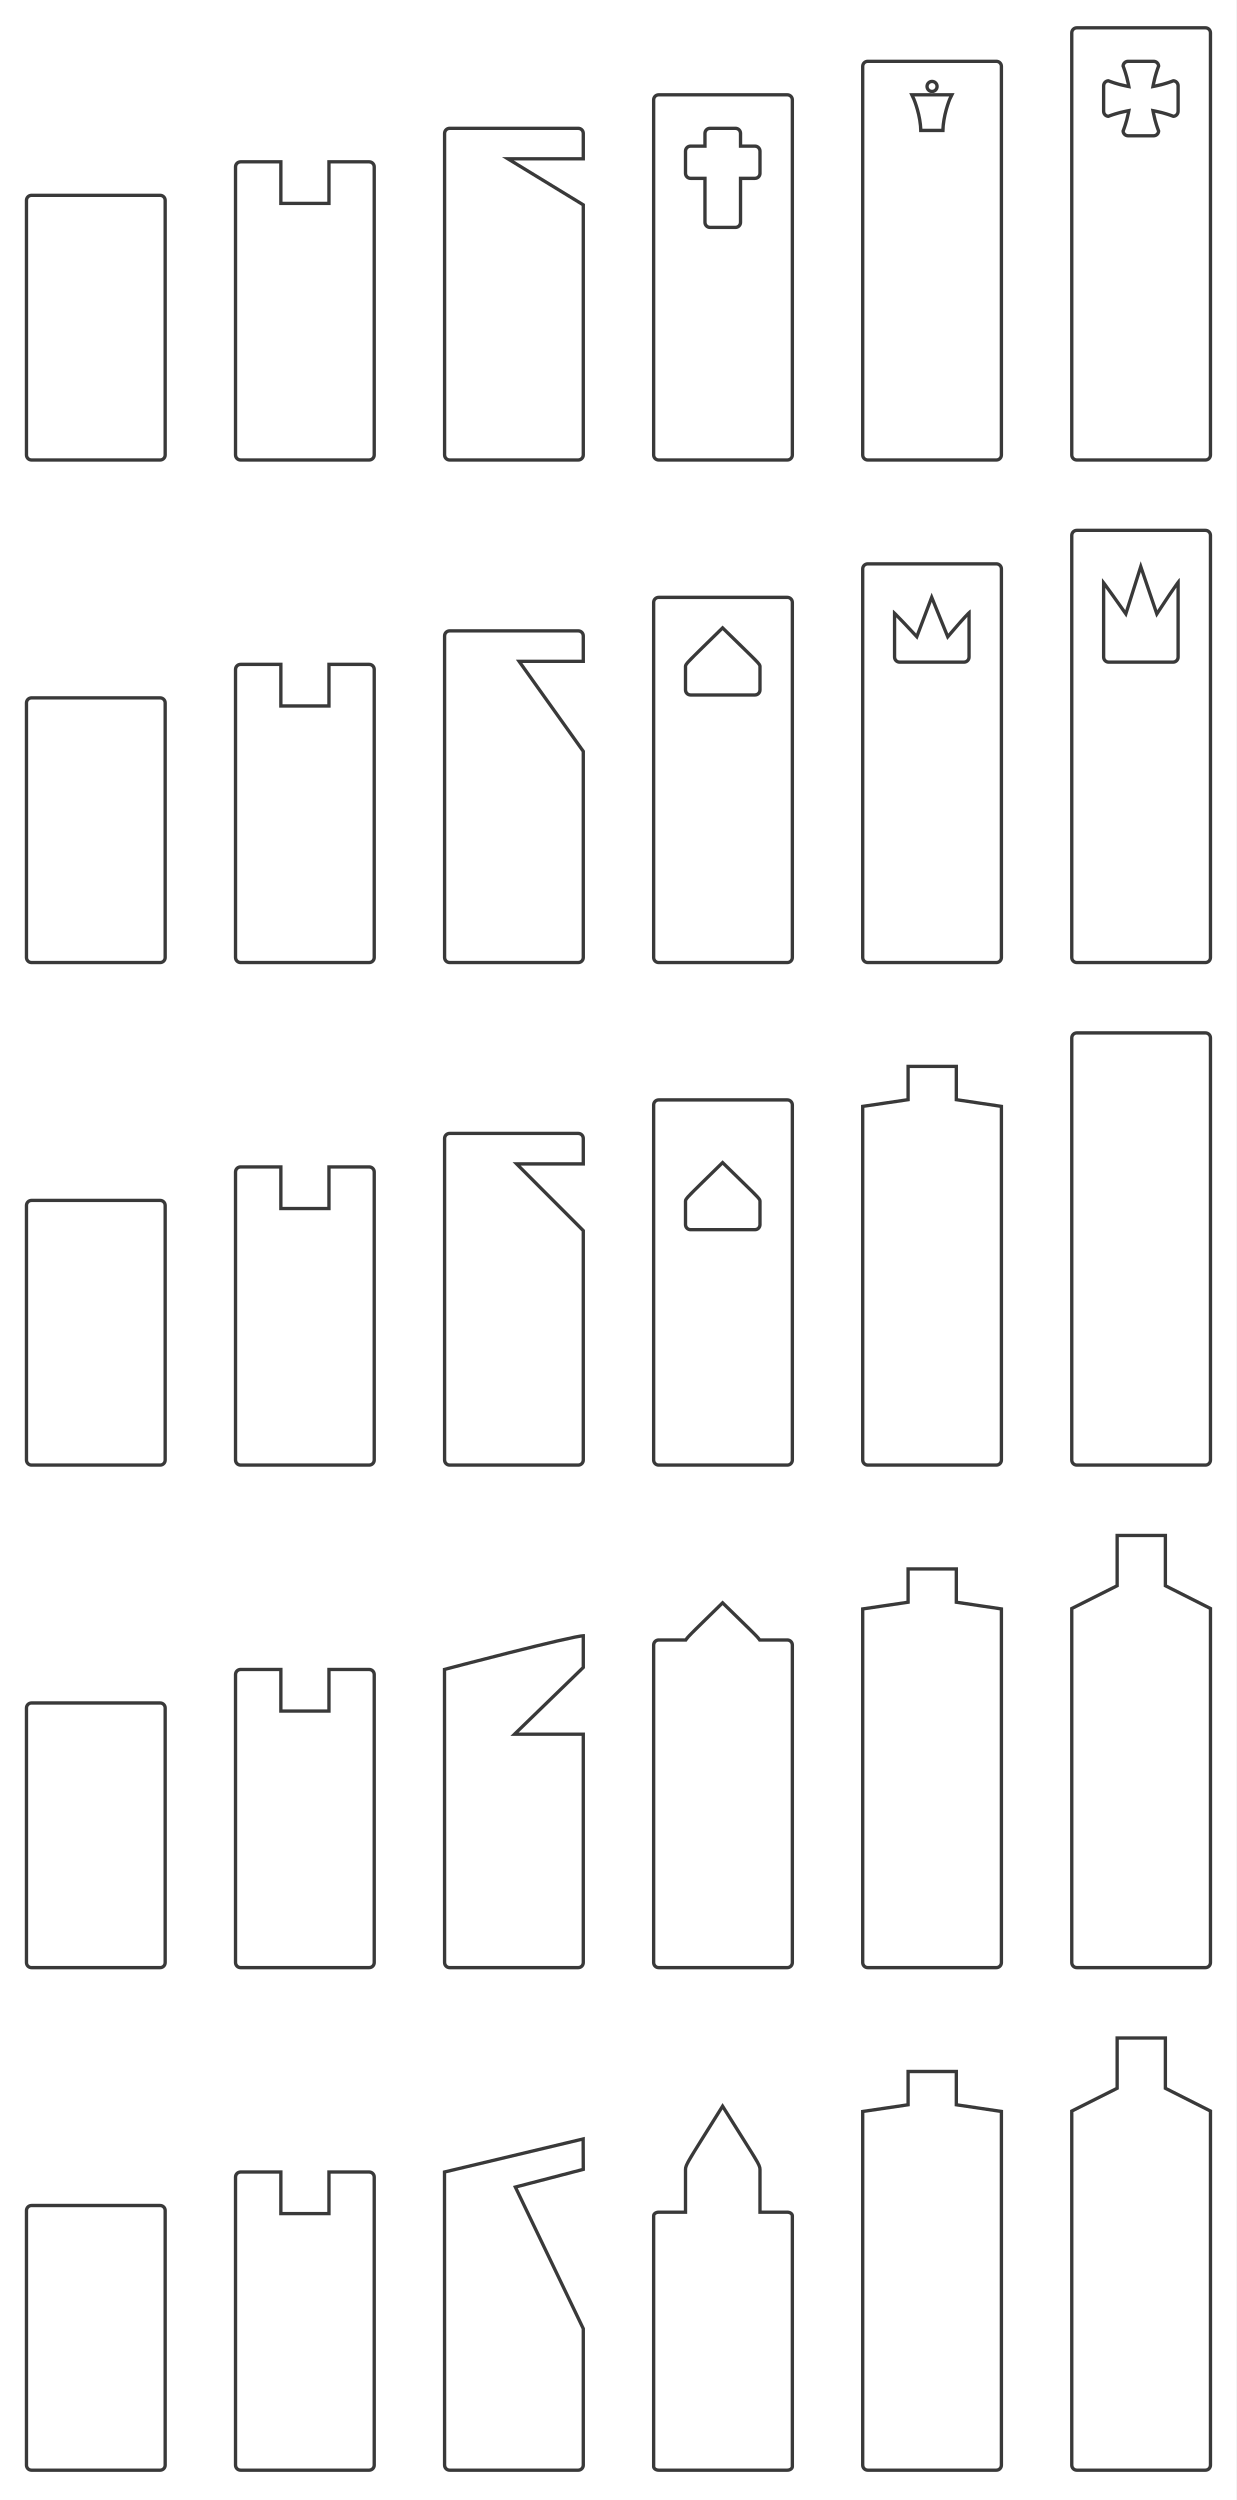
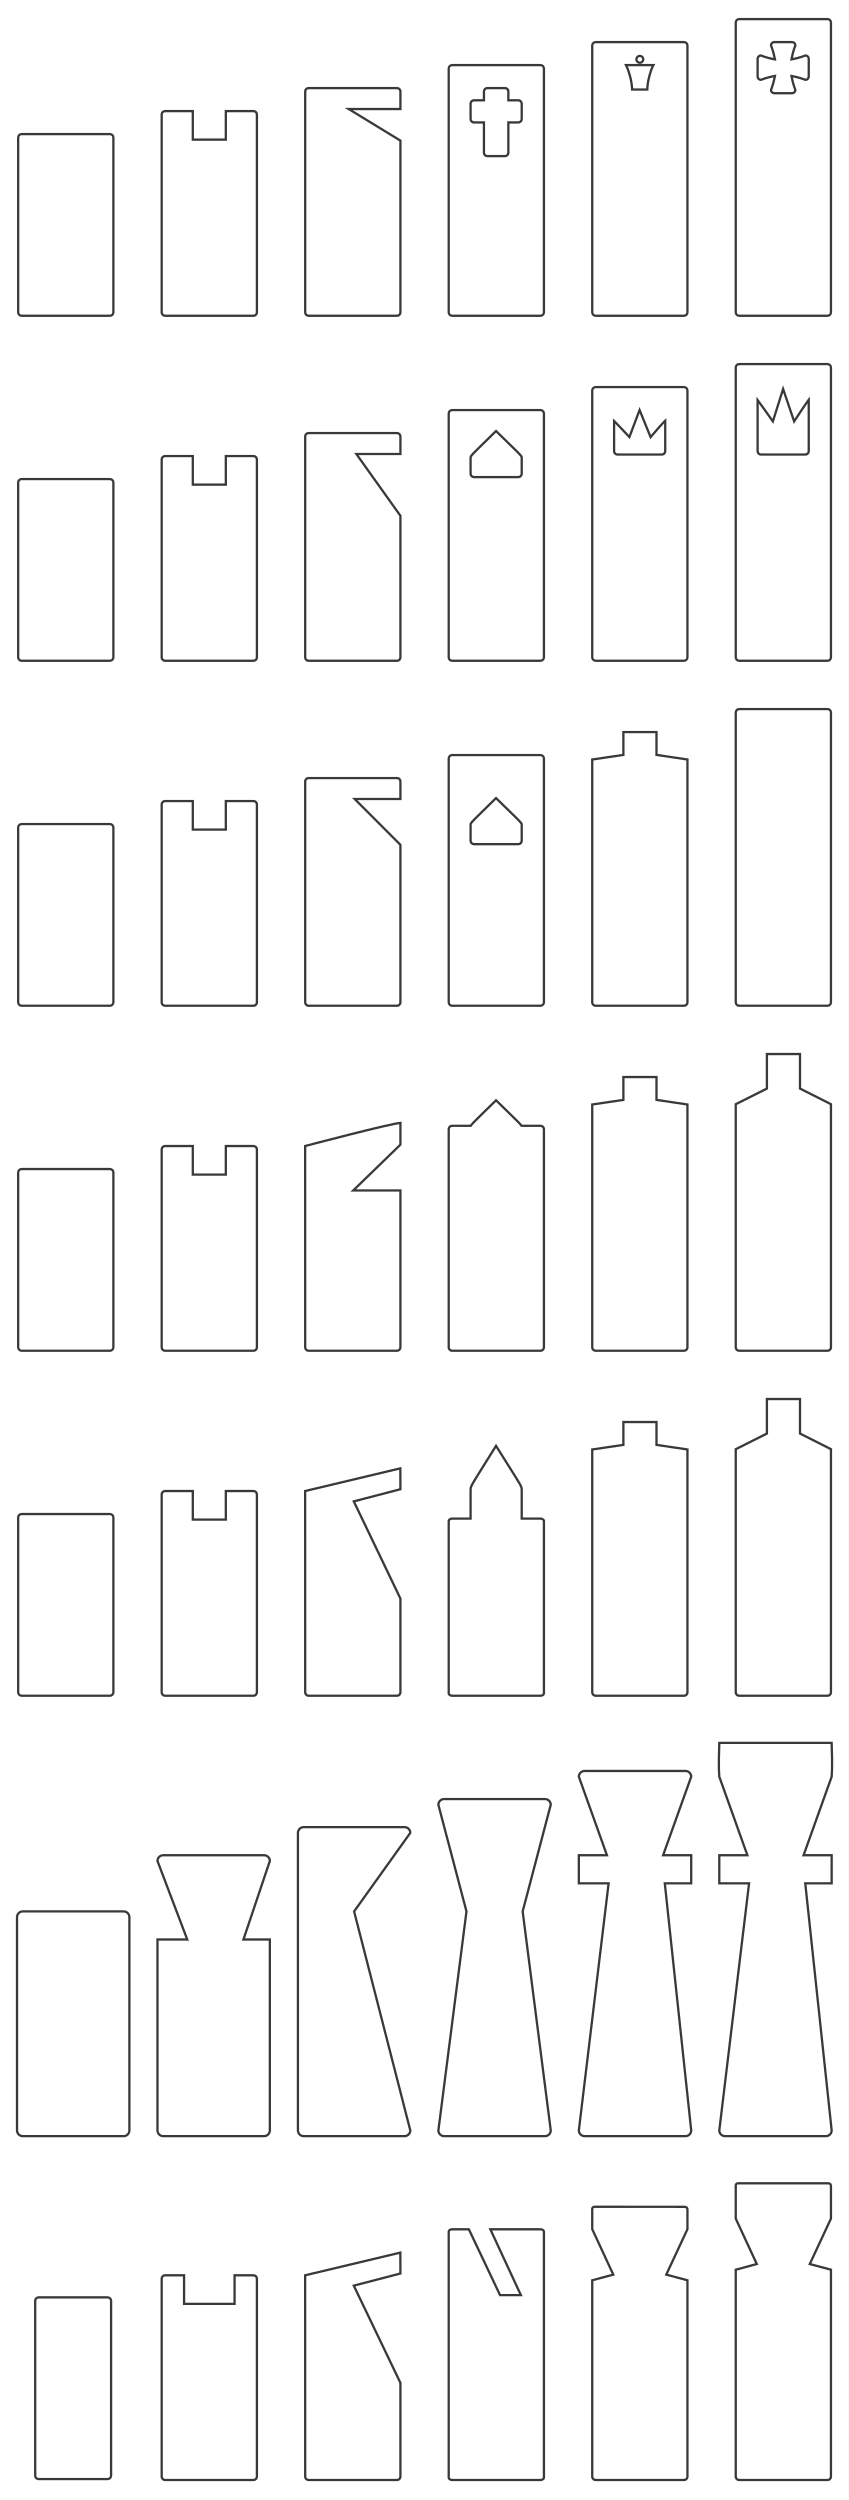
- <svg xmlns="http://www.w3.org/2000/svg" viewBox="0 0 1845 3731">
+ <svg xmlns="http://www.w3.org/2000/svg" viewBox="0 0 1845 5435">
  <defs>
    <style>
      .cls-1 {
        clip-path: url(#clip-Version1);
      }

      .cls-2, .cls-3, .cls-7 {
        fill: none;
      }

      .cls-2, .cls-4 {
        stroke: #393939;
        stroke-width: 5px;
      }

      .cls-4, .cls-5, .cls-9 {
        fill: #fff;
      }

      .cls-6, .cls-8 {
        stroke: none;
      }

      .cls-8 {
        fill: #393939;
      }
    </style>
    <clipPath id="clip-Version1">
-       <rect width="1845" height="3731" />
+       <rect width="1845" height="5435" />
    </clipPath>
  </defs>
  <g id="Version1" class="cls-1">
-     <rect class="cls-9" width="1845" height="3731" />
+     <rect class="cls-9" width="1845" height="5435" />
    <g id="Variante1" transform="translate(0 -289)">
      <g id="king">
        <g id="king-2" data-name="king" class="cls-2" transform="translate(1597 328)">
          <rect class="cls-6" width="212" height="650" rx="10" />
          <rect class="cls-7" x="2.5" y="2.5" width="207" height="645" rx="7.5" />
        </g>
        <g id="crone" class="cls-3" transform="translate(1645.547 93)">
          <path class="cls-6" d="M38.039,401.155a10,10,0,0,1-10-10,151.2,151.2,0,0,0,7.934-26.881A152.783,152.783,0,0,0,9,372.117a10,10,0,0,1-10-10V324.039a10,10,0,0,1,10-10,151.217,151.217,0,0,0,26.972,7.951A153.022,153.022,0,0,0,28.039,295a10,10,0,0,1,10-10H76.117a10,10,0,0,1,10,10A154.568,154.568,0,0,0,78.3,321.944a153,153,0,0,0,26.853-7.906,10,10,0,0,1,10,10v38.078a10,10,0,0,1-10,10,154.584,154.584,0,0,0-26.854-7.8,152.73,152.73,0,0,0,7.816,26.836,10,10,0,0,1-10,10Z" />
          <path class="cls-8" d="M 76.117 396.155 C 78.6 396.155 80.666 394.336 81.052 391.96 C 79.741 388.616 75.91 378.244 73.393 365.272 L 71.981 357.998 L 79.255 359.411 C 92.226 361.931 102.614 365.75 105.955 367.053 C 108.333 366.668 110.155 364.601 110.155 362.117 L 110.155 324.039 C 110.155 321.558 108.339 319.493 105.966 319.104 C 102.611 320.43 92.23 324.297 79.268 326.85 L 71.981 328.286 L 73.393 320.994 C 75.913 307.978 79.747 297.549 81.052 294.2 C 80.668 291.822 78.601 290 76.117 290 L 38.038 290 C 35.557 290 33.493 291.817 33.104 294.19 C 34.435 297.556 38.325 308.001 40.878 321.028 L 42.308 328.325 L 35.011 326.897 C 21.985 324.347 11.556 320.444 8.185 319.105 C 5.814 319.495 4 321.559 4 324.039 L 4 362.117 C 4 364.6 5.82 366.666 8.195 367.052 C 11.552 365.737 21.987 361.883 35.025 359.365 L 42.309 357.959 L 40.879 365.239 C 38.328 378.22 34.441 388.607 33.105 391.97 C 33.495 394.341 35.559 396.155 38.038 396.155 L 76.117 396.155 M 76.117 401.155 L 38.038 401.155 C 32.516 401.155 28.039 396.678 28.039 391.155 C 28.039 391.155 32.983 379.49 35.972 364.275 C 20.712 367.221 9 372.117 9 372.117 C 3.477 372.117 -1 367.639 -1 362.117 L -1 324.039 C -1 318.516 3.477 314.039 9 314.039 C 9 314.039 20.711 319.002 35.972 321.99 C 32.982 306.733 28.039 295 28.039 295 C 28.039 289.477 32.516 285 38.038 285 L 76.117 285 C 81.639 285 86.116 289.477 86.116 295 C 86.116 295 81.251 306.71 78.302 321.944 C 93.492 318.952 105.155 314.039 105.155 314.039 C 110.678 314.039 115.155 318.516 115.155 324.039 L 115.155 362.117 C 115.155 367.639 110.678 372.117 105.155 372.117 C 105.155 372.117 93.491 367.271 78.301 364.32 C 81.25 379.514 86.116 391.155 86.116 391.155 C 86.116 396.678 81.639 401.155 76.117 401.155 Z" />
        </g>
      </g>
      <g id="queen">
        <g id="queen-2" data-name="queen" class="cls-2" transform="translate(1285 378)">
          <rect class="cls-6" width="212" height="600" rx="10" />
          <rect class="cls-7" x="2.5" y="2.5" width="207" height="595" rx="7.5" />
        </g>
        <g id="s" class="cls-3" transform="translate(1361.586 428)">
          <path class="cls-6" d="M10,0H63.011L58.078,10S48.06,34.112,48.06,58.15h-37.9C10.158,34.112,0,10,0,10L-4.689,0Z" />
          <path class="cls-8" d="M 43.189 53.15 C 43.651 44.067 45.348 34.194 48.25 23.725 C 50.808 14.501 53.353 8.339 53.46 8.082 L 53.522 7.933 L 53.594 7.788 L 54.969 5 L 48.078 5 L 10 5 L 3.178 5 L 4.527 7.877 L 4.569 7.967 L 4.608 8.059 C 4.716 8.317 7.298 14.48 9.892 23.707 C 12.837 34.183 14.559 44.061 15.027 53.15 L 43.189 53.15 M 48.06 58.15 L 10.158 58.15 C 10.158 34.112 5.110677193442825e-06 10 5.110677193442825e-06 10 L -4.689 -4.687500222644303e-06 C -4.689 -4.687500222644303e-06 7.432 -4.687500222644303e-06 10 -4.687500222644303e-06 L 48.078 -4.687500222644303e-06 C 50.557 -4.687500222644303e-06 63.011 -4.687500222644303e-06 63.011 -4.687500222644303e-06 L 58.078 10 C 58.078 10 48.06 34.112 48.06 58.15 Z" />
        </g>
        <g id="Ellipse_1" data-name="Ellipse 1" class="cls-4" transform="translate(1381 408)">
          <circle class="cls-6" cx="10" cy="10" r="10" />
          <circle class="cls-7" cx="10" cy="10" r="7.5" />
        </g>
      </g>
      <g id="bishop">
        <g id="bishop-2" data-name="bishop" class="cls-2" transform="translate(973 428)">
          <rect class="cls-6" width="212" height="550" rx="10" />
          <rect class="cls-7" x="2.5" y="2.5" width="207" height="545" rx="7.5" />
        </g>
        <g id="cross" class="cls-3" transform="translate(1021.547 193)">
          <path class="cls-6" d="M38.039,437.893a10,10,0,0,1-10-10v-63.21H9a10,10,0,0,1-10-10V321.561a10,10,0,0,1,10-10H28.039V295a10,10,0,0,1,10-10H76.117a10,10,0,0,1,10,10v16.561h19.039a10,10,0,0,1,10,10v33.123a10,10,0,0,1-10,10H86.117v63.21a10,10,0,0,1-10,10Z" />
          <path class="cls-8" d="M 76.117 432.893 C 78.874 432.893 81.117 430.65 81.117 427.893 L 81.117 364.684 L 81.117 359.684 L 86.117 359.684 L 105.155 359.684 C 107.912 359.684 110.155 357.441 110.155 354.684 L 110.155 321.561 C 110.155 318.804 107.912 316.561 105.155 316.561 L 86.117 316.561 L 81.117 316.561 L 81.117 311.561 L 81.117 295 C 81.117 292.243 78.874 290 76.117 290 L 38.039 290 C 35.282 290 33.039 292.243 33.039 295 L 33.039 311.561 L 33.039 316.561 L 28.039 316.561 L 9 316.561 C 6.243 316.561 4 318.804 4 321.561 L 4 354.684 C 4 357.441 6.243 359.684 9 359.684 L 28.039 359.684 L 33.039 359.684 L 33.039 364.684 L 33.039 427.893 C 33.039 430.65 35.282 432.893 38.039 432.893 L 76.117 432.893 M 76.117 437.893 L 38.039 437.893 C 32.516 437.893 28.039 433.416 28.039 427.893 L 28.039 364.684 L 9 364.684 C 3.477 364.684 -1 360.206 -1 354.684 L -1 321.561 C -1 316.039 3.477 311.561 9 311.561 L 28.039 311.561 L 28.039 295 C 28.039 289.477 32.516 285 38.039 285 L 76.117 285 C 81.639 285 86.117 289.477 86.117 295 L 86.117 311.561 L 105.155 311.561 C 110.678 311.561 115.155 316.039 115.155 321.561 L 115.155 354.684 C 115.155 360.206 110.678 364.684 105.155 364.684 L 86.117 364.684 L 86.117 427.893 C 86.117 433.416 81.639 437.893 76.117 437.893 Z" />
        </g>
      </g>
      <g id="knight">
        <g id="knight-2" data-name="knight" class="cls-3" transform="translate(661 478)">
          <path class="cls-6" d="M10,0H202a10,10,0,0,1,10,10V50.508H105.865L212,115.358V490a10,10,0,0,1-10,10H10A10,10,0,0,1,0,490V10A10,10,0,0,1,10,0Z" />
          <path class="cls-8" d="M 202 495 C 204.757 495 207 492.757 207 490 L 207 118.163 L 103.258 54.775 L 88.092 45.508 L 105.865 45.508 L 207 45.508 L 207 10 C 207 7.243 204.757 5 202 5 L 10 5 C 7.243 5 5 7.243 5 10 L 5 490 C 5 492.757 7.243 495 10 495 L 202 495 M 202 500 L 10 500 C 4.477 500 0 495.523 0 490 L 0 10 C 0 4.477 4.477 0 10 0 L 202 0 C 207.523 0 212 4.477 212 10 L 212 50.508 L 105.865 50.508 L 212 115.358 L 212 490 C 212 495.523 207.523 500 202 500 Z" />
        </g>
      </g>
      <g id="rook">
        <g id="rook-2" data-name="rook" class="cls-3" transform="translate(349 528)">
          <path class="cls-6" d="M10,0H72.647V62.081h66.788V0H202a10,10,0,0,1,10,10V440a10,10,0,0,1-10,10H10A10,10,0,0,1,0,440V10A10,10,0,0,1,10,0Z" />
          <path class="cls-8" d="M 202 445 C 204.757 445 207 442.757 207 440 L 207 10 C 207 7.243 204.757 5 202 5 L 144.435 5 L 144.435 62.081 L 144.435 67.081 L 139.435 67.081 L 72.647 67.081 L 67.647 67.081 L 67.647 62.081 L 67.647 5 L 10 5 C 7.243 5 5 7.243 5 10 L 5 440 C 5 442.757 7.243 445 10 445 L 202 445 M 202 450 L 10 450 C 4.477 450 0 445.523 0 440 L 0 10 C 0 4.477 4.477 0 10 0 L 72.647 0 L 72.647 62.081 L 139.435 62.081 L 139.435 0 L 202 0 C 207.523 0 212 4.477 212 10 L 212 440 C 212 445.523 207.523 450 202 450 Z" />
        </g>
      </g>
      <g id="pawn">
        <g id="pawn-2" data-name="pawn" class="cls-2" transform="translate(37 578)">
          <rect class="cls-6" width="212" height="400" rx="10" />
          <rect class="cls-7" x="2.5" y="2.5" width="207" height="395" rx="7.5" />
        </g>
      </g>
    </g>
    <g id="Variante2" transform="translate(0 461)">
      <g id="king-3" data-name="king">
        <g id="king-4" data-name="king" class="cls-2" transform="translate(1597 328)">
          <rect class="cls-6" width="212" height="650" rx="10" />
          <rect class="cls-7" x="2.5" y="2.5" width="207" height="645" rx="7.5" />
        </g>
        <g id="w" class="cls-3" transform="translate(1760.703 474.561) rotate(90)">
          <path class="cls-6" d="M-72.574,0h117.7a10,10,0,0,1,10,10v96.155a10,10,0,0,1-10,10h-117.7C-74.626,116.155-25,81.367-25,81.367L-98,58.32l73-24.788S-76.9,0-72.574,0Z" />
          <path class="cls-8" d="M 45.122 111.155 C 47.879 111.155 50.122 108.912 50.122 106.155 L 50.122 10 C 50.122 7.243 47.879 5 45.122 5 L -58.724 5 C -54.862 7.713 -50.012 11.023 -44.278 14.862 C -33.136 22.32 -22.394 29.262 -22.287 29.331 L -13.603 34.942 L -23.392 38.266 L -81.94 58.147 L -23.495 76.599 L -13.837 79.648 L -22.13 85.461 C -22.238 85.537 -33.105 93.157 -44.307 101.155 C -50.25 105.398 -54.757 108.655 -58.176 111.155 L 45.122 111.155 M 45.122 116.155 L -72.574 116.155 C -74.626 116.155 -25 81.367 -25 81.367 L -98 58.32 L -25 33.531 C -25 33.531 -76.904 -6.138393018773058e-06 -72.574 -6.138393018773058e-06 L 45.122 -6.138393018773058e-06 C 50.645 -6.138393018773058e-06 55.122 4.477 55.122 10 L 55.122 106.155 C 55.122 111.678 50.645 116.155 45.122 116.155 Z" />
        </g>
      </g>
      <g id="queen-3" data-name="queen">
        <g id="queen-4" data-name="queen" class="cls-2" transform="translate(1285 378)">
          <rect class="cls-6" width="212" height="600" rx="10" />
          <rect class="cls-7" x="2.5" y="2.5" width="207" height="595" rx="7.5" />
        </g>
        <g id="w-2" data-name="w" class="cls-3" transform="translate(1448.703 474.561) rotate(90)">
          <path class="cls-6" d="M-25.574,0h70.7a10,10,0,0,1,10,10v96.155a10,10,0,0,1-10,10h-70.7C-27.626,116.155,10,81.367,10,81.367L-51,58.32,10,33.531S-29.9,0-25.574,0Z" />
          <path class="cls-8" d="M 45.122 111.155 C 47.879 111.155 50.122 108.912 50.122 106.155 L 50.122 10 C 50.122 7.243 47.879 5 45.122 5 L -14.904 5 C -11.883 7.85 -7.948 11.407 -3.205 15.577 C 5.122 22.897 13.137 29.636 13.217 29.703 L 19.568 35.04 L 11.882 38.163 L -37.302 58.15 L 11.767 76.69 L 19.332 79.548 L 13.394 85.038 C 13.314 85.113 5.26 92.561 -3.077 100.455 C -7.543 104.683 -11.286 108.277 -14.221 111.155 L 45.122 111.155 M 45.122 116.155 L -25.574 116.155 C -27.626 116.155 10 81.367 10 81.367 L -51 58.32 L 10 33.531 C 10 33.531 -29.904 -3.281249973952072e-06 -25.574 -3.281249973952072e-06 L 45.122 -3.281249973952072e-06 C 50.645 -3.281249973952072e-06 55.122 4.477 55.122 10 L 55.122 106.155 C 55.122 111.678 50.645 116.155 45.122 116.155 Z" />
        </g>
      </g>
      <g id="bishop-3" data-name="bishop">
        <g id="bishop-4" data-name="bishop" class="cls-2" transform="translate(973 428)">
          <rect class="cls-6" width="212" height="550" rx="10" />
          <rect class="cls-7" x="2.5" y="2.5" width="207" height="545" rx="7.5" />
        </g>
        <g id="w-3" data-name="w" class="cls-3" transform="translate(1136.703 523.561) rotate(90)">
          <path class="cls-6" d="M10,0H45.122a10,10,0,0,1,10,10v96.155a10,10,0,0,1-10,10H10c-5.523,0-8.269-4.276-61-57.836C1.731,4.679,4.477,0,10,0Z" />
          <path class="cls-8" d="M 45.122 111.155 C 47.879 111.155 50.122 108.912 50.122 106.155 L 50.122 10 C 50.122 7.243 47.879 5 45.122 5 L 10 5 C 9.702 5 9.567 5 9.145 5.221 C 8.339 5.645 7.096 6.61 5.452 8.087 C 1.457 11.678 -5.026 18.347 -16.794 30.453 C -23.95 37.815 -32.7 46.816 -43.988 58.317 C -34.69 67.772 -27.026 75.612 -20.734 82.049 C -7.183 95.911 0.282 103.547 4.783 107.604 C 6.687 109.322 8.061 110.396 8.982 110.887 C 9.484 111.155 9.646 111.155 10 111.155 L 45.122 111.155 M 45.122 116.155 L 10 116.155 C 4.477 116.155 1.731 111.88 -51 58.32 C 1.731 4.679 4.477 -3.281249973952072e-06 10 -3.281249973952072e-06 L 45.122 -3.281249973952072e-06 C 50.645 -3.281249973952072e-06 55.122 4.477 55.122 10 L 55.122 106.155 C 55.122 111.678 50.645 116.155 45.122 116.155 Z" />
        </g>
      </g>
      <g id="knight-3" data-name="knight">
        <g id="knight-4" data-name="knight" class="cls-3" transform="translate(661 478)">
          <path class="cls-6" d="M10,0H202a10,10,0,0,1,10,10V50.508H118.59L212,181.519V490a10,10,0,0,1-10,10H10A10,10,0,0,1,0,490V10A10,10,0,0,1,10,0Z" />
          <path class="cls-8" d="M 202 495 C 204.757 495 207 492.757 207 490 L 207 183.119 L 114.519 53.411 L 108.884 45.508 L 118.59 45.508 L 207 45.508 L 207 10 C 207 7.243 204.757 5 202 5 L 10 5 C 7.243 5 5 7.243 5 10 L 5 490 C 5 492.757 7.243 495 10 495 L 202 495 M 202 500 L 10 500 C 4.477 500 0 495.523 0 490 L 0 10 C 0 4.477 4.477 0 10 0 L 202 0 C 207.523 0 212 4.477 212 10 L 212 50.508 L 118.59 50.508 L 212 181.519 L 212 490 C 212 495.523 207.523 500 202 500 Z" />
        </g>
      </g>
      <g id="rook-3" data-name="rook">
        <g id="rook-4" data-name="rook" class="cls-3" transform="translate(349 528)">
          <path class="cls-6" d="M10,0H72.647V62.081h66.788V0H202a10,10,0,0,1,10,10V440a10,10,0,0,1-10,10H10A10,10,0,0,1,0,440V10A10,10,0,0,1,10,0Z" />
          <path class="cls-8" d="M 202 445 C 204.757 445 207 442.757 207 440 L 207 10 C 207 7.243 204.757 5 202 5 L 144.435 5 L 144.435 62.081 L 144.435 67.081 L 139.435 67.081 L 72.647 67.081 L 67.647 67.081 L 67.647 62.081 L 67.647 5 L 10 5 C 7.243 5 5 7.243 5 10 L 5 440 C 5 442.757 7.243 445 10 445 L 202 445 M 202 450 L 10 450 C 4.477 450 0 445.523 0 440 L 0 10 C 0 4.477 4.477 0 10 0 L 72.647 0 L 72.647 62.081 L 139.435 62.081 L 139.435 0 L 202 0 C 207.523 0 212 4.477 212 10 L 212 440 C 212 445.523 207.523 450 202 450 Z" />
        </g>
      </g>
      <g id="pawn-3" data-name="pawn">
        <g id="pawn-4" data-name="pawn" class="cls-2" transform="translate(37 578)">
          <rect class="cls-6" width="212" height="400" rx="10" />
          <rect class="cls-7" x="2.5" y="2.5" width="207" height="395" rx="7.5" />
        </g>
      </g>
    </g>
    <g id="Variante3" transform="translate(0 1211)">
      <g id="king-5" data-name="king">
        <g id="king-6" data-name="king" class="cls-2" transform="translate(1597 328)">
          <rect class="cls-6" width="212" height="650" rx="10" />
          <rect class="cls-7" x="2.5" y="2.5" width="207" height="645" rx="7.5" />
        </g>
      </g>
      <g id="queen-5" data-name="queen">
        <g id="queen-6" data-name="queen" class="cls-3" transform="translate(1285 378)">
          <path class="cls-6" d="M67.736,50V0h76.974V50L212,60V590a10,10,0,0,1-10,10H10A10,10,0,0,1,0,590V60Z" />
          <path class="cls-8" d="M 202 595 C 204.757 595 207 592.757 207 590 L 207 64.312 L 143.974 54.946 L 139.709 54.312 L 139.709 50 L 139.709 5 L 72.736 5 L 72.736 50 L 72.736 54.316 L 68.466 54.946 L 5 64.316 L 5 590 C 5 592.757 7.243 595 10 595 L 202 595 M 202 600 L 10 600 C 4.477 600 1.4210854715202e-14 595.523 1.4210854715202e-14 590 L 1.4210854715202e-14 60 L 67.736 50 L 67.736 5.684341886080801e-14 L 144.709 5.684341886080801e-14 L 144.709 50 L 212 60 L 212 590 C 212 595.523 207.523 600 202 600 Z" />
        </g>
      </g>
      <g id="bishop-5" data-name="bishop">
        <g id="bishop-6" data-name="bishop" class="cls-2" transform="translate(973 428)">
          <rect class="cls-6" width="212" height="550" rx="10" />
          <rect class="cls-7" x="2.5" y="2.5" width="207" height="545" rx="7.5" />
        </g>
        <g id="w-4" data-name="w" class="cls-3" transform="translate(1136.703 571.561) rotate(90)">
          <path class="cls-6" d="M10,0H45.122a10,10,0,0,1,10,10v96.155a10,10,0,0,1-10,10H10c-5.523,0-8.269-4.276-61-57.836C1.731,4.679,4.477,0,10,0Z" />
          <path class="cls-8" d="M 45.122 111.155 C 47.879 111.155 50.122 108.912 50.122 106.155 L 50.122 10 C 50.122 7.243 47.879 5 45.122 5 L 10 5 C 9.702 5 9.567 5 9.145 5.221 C 8.339 5.645 7.096 6.61 5.452 8.087 C 1.457 11.678 -5.026 18.347 -16.794 30.453 C -23.95 37.815 -32.7 46.816 -43.988 58.317 C -34.69 67.772 -27.026 75.612 -20.734 82.049 C -7.183 95.911 0.282 103.547 4.783 107.604 C 6.687 109.322 8.061 110.396 8.982 110.887 C 9.484 111.155 9.646 111.155 10 111.155 L 45.122 111.155 M 45.122 116.155 L 10 116.155 C 4.477 116.155 1.731 111.88 -51 58.32 C 1.731 4.679 4.477 -3.281249973952072e-06 10 -3.281249973952072e-06 L 45.122 -3.281249973952072e-06 C 50.645 -3.281249973952072e-06 55.122 4.477 55.122 10 L 55.122 106.155 C 55.122 111.678 50.645 116.155 45.122 116.155 Z" />
        </g>
      </g>
      <g id="knight-5" data-name="knight">
        <g id="knight-6" data-name="knight" class="cls-3" transform="translate(661 478)">
          <path class="cls-6" d="M10,0H202a10,10,0,0,1,10,10V50.508H116.046L212,146.6V490a10,10,0,0,1-10,10H10A10,10,0,0,1,0,490V10A10,10,0,0,1,10,0Z" />
          <path class="cls-8" d="M 202 495 C 204.757 495 207 492.757 207 490 L 207 148.671 L 112.508 54.041 L 103.988 45.508 L 116.046 45.508 L 207 45.508 L 207 10 C 207 7.243 204.757 5 202 5 L 10 5 C 7.243 5 5 7.243 5 10 L 5 490 C 5 492.757 7.243 495 10 495 L 202 495 M 202 500 L 10 500 C 4.477 500 0 495.523 0 490 L 0 10 C 0 4.477 4.477 0 10 0 L 202 0 C 207.523 0 212 4.477 212 10 L 212 50.508 L 116.046 50.508 L 212 146.602 L 212 490 C 212 495.523 207.523 500 202 500 Z" />
        </g>
      </g>
      <g id="rook-5" data-name="rook">
        <g id="rook-6" data-name="rook" class="cls-3" transform="translate(349 528)">
          <path class="cls-6" d="M10,0H72.647V62.081h66.788V0H202a10,10,0,0,1,10,10V440a10,10,0,0,1-10,10H10A10,10,0,0,1,0,440V10A10,10,0,0,1,10,0Z" />
          <path class="cls-8" d="M 202 445 C 204.757 445 207 442.757 207 440 L 207 10 C 207 7.243 204.757 5 202 5 L 144.435 5 L 144.435 62.081 L 144.435 67.081 L 139.435 67.081 L 72.647 67.081 L 67.647 67.081 L 67.647 62.081 L 67.647 5 L 10 5 C 7.243 5 5 7.243 5 10 L 5 440 C 5 442.757 7.243 445 10 445 L 202 445 M 202 450 L 10 450 C 4.477 450 0 445.523 0 440 L 0 10 C 0 4.477 4.477 0 10 0 L 72.647 0 L 72.647 62.081 L 139.435 62.081 L 139.435 0 L 202 0 C 207.523 0 212 4.477 212 10 L 212 440 C 212 445.523 207.523 450 202 450 Z" />
        </g>
      </g>
      <g id="pawn-5" data-name="pawn">
        <g id="pawn-6" data-name="pawn" class="cls-2" transform="translate(37 578)">
          <rect class="cls-6" width="212" height="400" rx="10" />
          <rect class="cls-7" x="2.5" y="2.5" width="207" height="395" rx="7.5" />
        </g>
      </g>
    </g>
    <g id="Variante4" transform="translate(0 1961)">
      <g id="king-7" data-name="king">
        <g id="king-8" data-name="king" class="cls-3" transform="translate(1597 378)">
          <path class="cls-6" d="M67.736,26V-50h76.974V26L212,60V590a10,10,0,0,1-10,10H10A10,10,0,0,1,0,590V60Z" />
          <path class="cls-8" d="M 202 595 C 204.757 595 207 592.757 207 590 L 207 63.076 L 142.454 30.463 L 139.709 29.076 L 139.709 26 L 139.709 -45 L 72.736 -45 L 72.736 26 L 72.736 29.085 L 69.979 30.469 L 5 63.085 L 5 590 C 5 592.757 7.243 595 10 595 L 202 595 M 202 600 L 10 600 C 4.477 600 1.4210854715202e-14 595.523 1.4210854715202e-14 590 L 1.4210854715202e-14 60 L 67.736 26 L 67.736 -50 L 144.709 -50 L 144.709 26 L 212 60 L 212 590 C 212 595.523 207.523 600 202 600 Z" />
        </g>
      </g>
      <g id="queen-7" data-name="queen">
        <g id="queen-8" data-name="queen" class="cls-3" transform="translate(1285 378)">
          <path class="cls-6" d="M67.736,50V0h76.974V50L212,60V590a10,10,0,0,1-10,10H10A10,10,0,0,1,0,590V60Z" />
          <path class="cls-8" d="M 202 595 C 204.757 595 207 592.757 207 590 L 207 64.312 L 143.974 54.946 L 139.709 54.312 L 139.709 50 L 139.709 5 L 72.736 5 L 72.736 50 L 72.736 54.316 L 68.466 54.946 L 5 64.316 L 5 590 C 5 592.757 7.243 595 10 595 L 202 595 M 202 600 L 10 600 C 4.477 600 1.4210854715202e-14 595.523 1.4210854715202e-14 590 L 1.4210854715202e-14 60 L 67.736 50 L 67.736 5.684341886080801e-14 L 144.709 5.684341886080801e-14 L 144.709 50 L 212 60 L 212 590 C 212 595.523 207.523 600 202 600 Z" />
        </g>
      </g>
      <g id="bishop-7" data-name="bishop">
        <g id="Vereinigungsmenge_1" data-name="Vereinigungsmenge 1" class="cls-3" transform="translate(991 -0.439)">
          <path class="cls-6" d="M-8,978.439a10,10,0,0,1-10-10v-474a10,10,0,0,1,10-10H31.13c3.807-5.616,16.358-17.161,56.253-56.438,39.956,39.277,52.745,50.822,56.671,56.438H184a10,10,0,0,1,10,10v474a10,10,0,0,1-10,10Z" />
          <path class="cls-8" d="M 184 973.439 C 186.757 973.439 189 971.196 189 968.439 L 189 494.439 C 189 491.682 186.757 489.438 184 489.438 L 144.053 489.438 L 141.448 489.438 L 139.955 487.303 C 137.598 483.931 130.596 477.124 115.254 462.21 C 107.89 455.053 98.89 446.304 87.386 435.012 C 77.929 444.311 70.089 451.975 63.652 458.267 C 45.325 476.183 37.739 483.599 35.268 487.244 L 33.781 489.438 L 31.13 489.438 L -8 489.438 C -10.757 489.438 -13 491.682 -13 494.439 L -13 968.439 C -13 971.196 -10.757 973.439 -8 973.439 L 184 973.439 M 184 978.439 L -8 978.439 C -13.523 978.439 -18 973.962 -18 968.439 L -18 494.439 C -18 488.916 -13.523 484.438 -8 484.438 L 31.13 484.438 C 34.937 478.822 47.487 467.278 87.383 428 C 127.338 467.278 140.128 478.822 144.053 484.438 L 184 484.438 C 189.523 484.438 194 488.916 194 494.439 L 194 968.439 C 194 973.962 189.523 978.439 184 978.439 Z" />
        </g>
      </g>
      <g id="knight-7" data-name="knight">
        <g id="knight-8" data-name="knight" class="cls-3" transform="translate(661 478)">
          <path class="cls-6" d="M212,0V50.508L113.043,146.6H212V490a10,10,0,0,1-10,10H10A10,10,0,0,1,0,490L-.119,50.508S212-5.523,212,0Z" />
          <path class="cls-8" d="M 202 495 C 204.757 495 207 492.757 207 490 L 207 151.602 L 113.043 151.602 L 100.717 151.602 L 109.56 143.015 L 207 48.394 L 207 4.987 C 204.953 5.283 201.903 5.805 197.361 6.708 C 190.776 8.017 181.974 9.945 171.2 12.439 C 153.001 16.653 128.945 22.53 99.701 29.909 C 57.866 40.464 17.149 51.136 4.882 54.362 L 5 490 C 5 492.757 7.243 495 10 495 L 202 495 M 202 500 L 10 500 C 4.477 500 2.405598934274167e-05 495.523 2.405598934274167e-05 490 L -0.119 50.508 C -0.119 50.508 192.532 -0.383 210.64 -0.383 C 211.533 -0.383 212 -0.26 212 3.783365900744684e-05 L 212 50.508 L 113.043 146.602 L 212 146.602 L 212 490 C 212 495.523 207.523 500 202 500 Z" />
        </g>
      </g>
      <g id="rook-7" data-name="rook">
        <g id="rook-8" data-name="rook" class="cls-3" transform="translate(349 528)">
          <path class="cls-6" d="M10,0H72.647V62.081h66.788V0H202a10,10,0,0,1,10,10V440a10,10,0,0,1-10,10H10A10,10,0,0,1,0,440V10A10,10,0,0,1,10,0Z" />
          <path class="cls-8" d="M 202 445 C 204.757 445 207 442.757 207 440 L 207 10 C 207 7.243 204.757 5 202 5 L 144.435 5 L 144.435 62.081 L 144.435 67.081 L 139.435 67.081 L 72.647 67.081 L 67.647 67.081 L 67.647 62.081 L 67.647 5 L 10 5 C 7.243 5 5 7.243 5 10 L 5 440 C 5 442.757 7.243 445 10 445 L 202 445 M 202 450 L 10 450 C 4.477 450 0 445.523 0 440 L 0 10 C 0 4.477 4.477 0 10 0 L 72.647 0 L 72.647 62.081 L 139.435 62.081 L 139.435 0 L 202 0 C 207.523 0 212 4.477 212 10 L 212 440 C 212 445.523 207.523 450 202 450 Z" />
        </g>
      </g>
      <g id="pawn-7" data-name="pawn">
        <g id="pawn-8" data-name="pawn" class="cls-2" transform="translate(37 578)">
          <rect class="cls-6" width="212" height="400" rx="10" />
          <rect class="cls-7" x="2.5" y="2.5" width="207" height="395" rx="7.5" />
        </g>
      </g>
    </g>
    <g id="Variante5" transform="translate(0 2711)">
      <g id="king-9" data-name="king">
        <g id="king-10" data-name="king" class="cls-3" transform="translate(1597 378)">
          <path class="cls-6" d="M67.736,26V-50h76.974V26L212,60V590a10,10,0,0,1-10,10H10A10,10,0,0,1,0,590V60Z" />
          <path class="cls-8" d="M 202 595 C 204.757 595 207 592.757 207 590 L 207 63.076 L 142.454 30.463 L 139.709 29.076 L 139.709 26 L 139.709 -45 L 72.736 -45 L 72.736 26 L 72.736 29.085 L 69.979 30.469 L 5 63.085 L 5 590 C 5 592.757 7.243 595 10 595 L 202 595 M 202 600 L 10 600 C 4.477 600 1.4210854715202e-14 595.523 1.4210854715202e-14 590 L 1.4210854715202e-14 60 L 67.736 26 L 67.736 -50 L 144.709 -50 L 144.709 26 L 212 60 L 212 590 C 212 595.523 207.523 600 202 600 Z" />
        </g>
      </g>
      <g id="queen-9" data-name="queen">
        <g id="queen-10" data-name="queen" class="cls-3" transform="translate(1285 378)">
          <path class="cls-6" d="M67.736,50V0h76.974V50L212,60V590a10,10,0,0,1-10,10H10A10,10,0,0,1,0,590V60Z" />
          <path class="cls-8" d="M 202 595 C 204.757 595 207 592.757 207 590 L 207 64.312 L 143.974 54.946 L 139.709 54.312 L 139.709 50 L 139.709 5 L 72.736 5 L 72.736 50 L 72.736 54.316 L 68.466 54.946 L 5 64.316 L 5 590 C 5 592.757 7.243 595 10 595 L 202 595 M 202 600 L 10 600 C 4.477 600 1.4210854715202e-14 595.523 1.4210854715202e-14 590 L 1.4210854715202e-14 60 L 67.736 50 L 67.736 5.684341886080801e-14 L 144.709 5.684341886080801e-14 L 144.709 50 L 212 60 L 212 590 C 212 595.523 207.523 600 202 600 Z" />
        </g>
      </g>
      <g id="bishop-8" data-name="bishop">
        <g id="Vereinigungsmenge_1-2" data-name="Vereinigungsmenge 1" class="cls-5" transform="translate(991 -0.439)">
          <path class="cls-6" d="M 184 975.939 L -8 975.939 C -10.111 975.939 -12.072 975.309 -13.522 974.164 C -14.797 973.157 -15.5 971.871 -15.5 970.544 L -15.5 596.305 C -15.5 594.978 -14.797 593.692 -13.522 592.685 C -12.072 591.541 -10.111 590.911 -8 590.911 L 29.547 590.911 L 32.047 590.911 L 32.047 588.411 L 32.047 527.474 C 32.047 524.712 32.362 522.332 36.571 514.718 C 40.7 507.249 48.362 495.035 62.27 472.863 C 69.017 462.107 77.308 448.891 87.385 432.725 C 99.55 452.208 108.974 467.148 116.628 479.28 C 128.783 498.549 135.479 509.163 139.146 515.816 C 142.617 522.114 143.203 524.503 143.203 527.474 L 143.203 588.411 L 143.203 590.911 L 145.703 590.911 L 184 590.911 C 186.111 590.911 188.072 591.541 189.522 592.685 C 190.797 593.692 191.5 594.978 191.5 596.305 L 191.5 970.544 C 191.5 971.871 190.797 973.157 189.522 974.165 C 188.072 975.309 186.111 975.939 184 975.939 Z" />
          <path class="cls-8" d="M 184 973.439 C 186.816 973.439 189 971.883 189 970.544 L 189 596.305 C 189 594.967 186.816 593.411 184 593.411 L 145.703 593.411 L 140.703 593.411 L 140.703 588.411 L 140.703 527.474 C 140.703 525.267 140.442 523.347 136.956 517.023 C 133.325 510.434 126.643 499.842 114.514 480.614 C 107.309 469.194 98.537 455.288 87.386 437.447 C 78.257 452.082 70.657 464.198 64.388 474.192 C 50.503 496.326 42.855 508.519 38.759 515.927 C 34.831 523.034 34.547 525.031 34.547 527.474 L 34.547 588.411 L 34.547 593.411 L 29.547 593.411 L -8 593.411 C -10.816 593.411 -13 594.967 -13 596.305 L -13 970.544 C -13 971.883 -10.816 973.439 -8 973.439 L 184 973.439 M 184 978.439 L -8 978.439 C -13.522 978.439 -18 974.904 -18 970.544 L -18 596.305 C -18 591.945 -13.522 588.411 -8 588.411 L 29.547 588.411 L 29.547 527.474 C 29.547 518.468 33.823 513.99 87.383 428 C 141.024 513.99 145.703 518.468 145.703 527.474 L 145.703 588.411 L 184 588.411 C 189.523 588.411 194 591.945 194 596.305 L 194 970.544 C 194 974.904 189.523 978.439 184 978.439 Z" />
        </g>
      </g>
      <g id="knight-9" data-name="knight">
        <g id="knight-10" data-name="knight" class="cls-3" transform="translate(661 478)">
          <path class="cls-6" d="M211.792,0,212,50.508,111.685,76.637,212,285.772V490a10,10,0,0,1-10,10H10A10,10,0,0,1,0,490L-.119,50.508Z" />
          <path class="cls-8" d="M 202 495 C 204.757 495 207 492.757 207 490 L 207 286.91 L 107.177 78.799 L 104.552 73.328 L 110.425 71.798 L 206.984 46.648 L 206.818 6.326 L 4.882 54.456 L 5 490 C 5 492.757 7.243 495 10 495 L 202 495 M 202 500 L 10 500 C 4.477 500 2.405598934274167e-05 495.523 2.405598934274167e-05 490 L -0.119 50.508 L 211.792 0 L 212 50.508 L 111.685 76.637 L 212 285.772 L 212 490 C 212 495.523 207.523 500 202 500 Z" />
        </g>
      </g>
      <g id="rook-9" data-name="rook">
        <g id="rook-10" data-name="rook" class="cls-3" transform="translate(349 528)">
          <path class="cls-6" d="M10,0H72.647V62.081h66.788V0H202a10,10,0,0,1,10,10V440a10,10,0,0,1-10,10H10A10,10,0,0,1,0,440V10A10,10,0,0,1,10,0Z" />
          <path class="cls-8" d="M 202 445 C 204.757 445 207 442.757 207 440 L 207 10 C 207 7.243 204.757 5 202 5 L 144.435 5 L 144.435 62.081 L 144.435 67.081 L 139.435 67.081 L 72.647 67.081 L 67.647 67.081 L 67.647 62.081 L 67.647 5 L 10 5 C 7.243 5 5 7.243 5 10 L 5 440 C 5 442.757 7.243 445 10 445 L 202 445 M 202 450 L 10 450 C 4.477 450 0 445.523 0 440 L 0 10 C 0 4.477 4.477 0 10 0 L 72.647 0 L 72.647 62.081 L 139.435 62.081 L 139.435 0 L 202 0 C 207.523 0 212 4.477 212 10 L 212 440 C 212 445.523 207.523 450 202 450 Z" />
        </g>
      </g>
      <g id="pawn-9" data-name="pawn">
        <g id="pawn-10" data-name="pawn" class="cls-2" transform="translate(37 578)">
          <rect class="cls-6" width="212" height="400" rx="10" />
          <rect class="cls-7" x="2.5" y="2.5" width="207" height="395" rx="7.5" />
        </g>
      </g>
    </g>
+     <g id="Variante6" transform="translate(-159.3 3633.5)">
+       <path id="Pfad_3" data-name="Pfad 3" class="cls-2" d="M428.121,455.5H208.758A12.511,12.511,0,0,0,196.3,467.958V931.6a12.511,12.511,0,0,0,12.458,12.458H428.121A12.511,12.511,0,0,0,440.579,931.6V467.958A12.432,12.432,0,0,0,428.121,455.5Z" transform="translate(0 66.419)" />
+       <path id="Pfad_4" data-name="Pfad 4" class="cls-2" d="M678.121,355.5H458.758A12.511,12.511,0,0,0,446.3,367.958l64.734,170.751H446.3v415.03A12.511,12.511,0,0,0,458.758,966.2H678.121a12.511,12.511,0,0,0,12.458-12.458V538.709H633.173l57.406-170.751A12.432,12.432,0,0,0,678.121,355.5Z" transform="translate(55.349 44.279)" />
+       <path id="Pfad_5" data-name="Pfad 5" class="cls-2" d="M928.121,305.5H708.758A12.511,12.511,0,0,0,696.3,317.958V964.809a12.511,12.511,0,0,0,12.458,12.458H928.121a12.511,12.511,0,0,0,12.458-12.458l-122.14-476.1,122.14-170.751A12.432,12.432,0,0,0,928.121,305.5Z" transform="translate(110.698 33.209)" />
+       <path id="Pfad_6" data-name="Pfad 6" class="cls-2" d="M1178.121,255.5H958.758A12.511,12.511,0,0,0,946.3,267.958l61.07,231.821-61.07,476.1a12.511,12.511,0,0,0,12.458,12.458h219.363a12.511,12.511,0,0,0,12.458-12.458l-61.07-476.1,61.07-231.821A12.432,12.432,0,0,0,1178.121,255.5Z" transform="translate(166.046 22.139)" />
+       <path id="Pfad_7" data-name="Pfad 7" class="cls-2" d="M1428.121,205.5H1208.758a12.511,12.511,0,0,0-12.458,12.458l61.07,170.751H1196.3v61.07h64.734L1196.3,986.949a12.511,12.511,0,0,0,12.458,12.458h219.363a12.511,12.511,0,0,0,12.458-12.458l-57.406-537.17h57.406v-61.07h-61.07l61.07-170.751A12.432,12.432,0,0,0,1428.121,205.5Z" transform="translate(221.395 11.07)" />
+       <path id="Pfad_8" data-name="Pfad 8" class="cls-2" d="M1690.756,155.5H1446.477c-2.2,61.07,0,66.688,0,73.528l61.07,170.751h-61.07v61.07h64.734l-64.734,537.17a12.51,12.51,0,0,0,12.458,12.458H1678.3a12.511,12.511,0,0,0,12.458-12.458l-57.406-537.17h57.406v-61.07h-61.07l61.07-170.751C1690.756,222.188,1692.954,216.57,1690.756,155.5Z" transform="translate(276.567 0)" />
+     </g>
+     <g id="Variante7" transform="translate(0 4416)">
+       <g id="king-11" data-name="king">
+         <g id="king-12" data-name="king" class="cls-3" transform="translate(1597 378)">
+           <path class="cls-6" d="M212-42.087v71.9l-44.994,96.536L212,138.417V590a10,10,0,0,1-10,10H10A10,10,0,0,1,0,590V138.417l44.745-12.066L0,29.815V-42.157S-.654-50.281,8.665-50H203.592C211.709-50.01,212-42.087,212-42.087Z" />
+           <path class="cls-8" d="M 202 595 C 204.757 595 207 592.757 207 590 L 207 142.253 L 165.711 131.18 L 159.958 129.638 L 162.474 124.239 L 207 28.707 L 207 -41.933 C 206.98 -42.095 206.859 -42.909 206.459 -43.639 C 206.071 -44.346 205.457 -45 203.608 -45 L 203.592 -45 L 8.665 -45 L 8.59 -45 L 8.515 -45.002 C 8.406 -45.005 8.299 -45.007 8.198 -45.007 C 7.463 -45.007 6.144 -44.919 5.572 -44.326 C 5.126 -43.865 4.991 -42.96 4.99 -42.526 L 5 -42.467 L 5 -42.157 L 5 28.712 L 49.282 124.248 L 51.777 129.633 L 46.047 131.179 L 5 142.248 L 5 590 C 5 592.757 7.243 595 10 595 L 202 595 M 202 600 L 10 600 C 4.477 600 -9.928385225066449e-06 595.523 -9.928385225066449e-06 590 L -9.928385225066449e-06 138.417 L 44.745 126.351 L -9.928385225066449e-06 29.815 L -9.928385225066449e-06 -42.157 C -9.928385225066449e-06 -42.157 -0.631 -50.007 8.198 -50.007 C 8.351 -50.007 8.506 -50.005 8.665 -50 L 203.592 -50 C 203.597 -50 203.603 -50 203.608 -50 C 211.71 -50 212 -42.087 212 -42.087 L 212 29.815 L 167.006 126.351 L 212 138.417 L 212 590 C 212 595.523 207.523 600 202 600 Z" />
+         </g>
+       </g>
+       <g id="queen-11" data-name="queen">
+         <g id="queen-12" data-name="queen" class="cls-3" transform="translate(1285 378)">
+           <path class="cls-6" d="M212,9.588V52.815l-44.994,96.536L212,161.417V590a10,10,0,0,1-10,10H10A10,10,0,0,1,0,590V161.417l44.745-12.066L0,52.815V8.835s-.753-7.4,7.863-7.83l195.19.125C209.576,1.315,212.128,5.7,212,9.588Z" />
+           <path class="cls-8" d="M 202 595 C 204.757 595 207 592.757 207 590 L 207 165.253 L 165.711 154.18 L 159.958 152.638 L 162.474 147.239 L 207 51.707 L 207 9.588 L 207 9.505 L 207.003 9.423 C 207.016 9.026 206.969 8.02 206.255 7.26 C 205.442 6.396 204.034 6.167 202.973 6.13 L 8 6.005 C 6.832 6.077 6.183 6.328 5.842 6.53 C 5.595 6.675 5.427 6.842 5.297 7.07 C 5.025 7.549 4.979 8.189 4.983 8.417 L 5 8.582 L 5 8.835 L 5 51.712 L 49.282 147.248 L 51.777 152.633 L 46.047 154.179 L 5 165.248 L 5 590 C 5 592.757 7.243 595 10 595 L 202 595 M 202 600 L 10 600 C 4.477 600 1.057942699844716e-05 595.523 1.057942699844716e-05 590 L 1.057942699844716e-05 161.417 L 44.745 149.351 L 1.057942699844716e-05 52.815 L 1.057942699844716e-05 8.835 C 1.057942699844716e-05 8.835 -0.753 1.439 7.863 1.005 L 203.054 1.13 C 209.576 1.315 212.128 5.699 212 9.588 L 212 52.815 L 167.006 149.351 L 212 161.417 L 212 590 C 212 595.523 207.523 600 202 600 Z" />
+         </g>
+       </g>
+       <g id="bishop-9" data-name="bishop">
+         <g id="bishop-10" data-name="bishop" class="cls-3" transform="translate(973 531.971)">
+           <path class="cls-6" d="M10-104H47.87L115.691,39.156h39.794L89.07-104H202c5.523,0,10,3.535,10,7.9V438.133c0,4.36-4.477,7.9-10,7.9H10c-5.523,0-10-3.535-10-7.9V-96.1C0-100.465,4.477-104,10-104Z" />
+           <path class="cls-8" d="M 202 441.029 C 204.816 441.029 207 439.472 207 438.133 L 207 -96.105 C 207 -97.444 204.816 -99 202 -99 L 96.901 -99 L 160.021 37.052 L 163.317 44.156 L 155.486 44.156 L 115.691 44.156 L 112.527 44.156 L 111.173 41.297 L 44.706 -99 L 10 -99 C 7.184 -99 5 -97.444 5 -96.105 L 5 438.133 C 5 439.472 7.184 441.029 10 441.029 L 202 441.029 M 202 446.029 L 10 446.029 C 4.477 446.029 1.4210854715202e-14 442.494 1.4210854715202e-14 438.133 L 1.4210854715202e-14 -96.105 C 1.4210854715202e-14 -100.465 4.477 -104 10 -104 L 47.87 -104 L 115.691 39.156 L 155.486 39.156 L 89.07 -104 L 202 -104 C 207.523 -104 212 -100.465 212 -96.105 L 212 438.133 C 212 442.494 207.523 446.029 202 446.029 Z" />
+         </g>
+       </g>
+       <g id="knight-11" data-name="knight">
+         <g id="knight-12" data-name="knight" class="cls-3" transform="translate(661 478)">
+           <path class="cls-6" d="M211.792,0,212,50.508,111.685,76.637,212,285.772V490a10,10,0,0,1-10,10H10A10,10,0,0,1,0,490L-.119,50.508Z" />
+           <path class="cls-8" d="M 202 495 C 204.757 495 207 492.757 207 490 L 207 286.91 L 107.177 78.799 L 104.552 73.328 L 110.425 71.798 L 206.984 46.648 L 206.818 6.326 L 4.882 54.456 L 5 490 C 5 492.757 7.243 495 10 495 L 202 495 M 202 500 L 10 500 C 4.477 500 2.405598934274167e-05 495.523 2.405598934274167e-05 490 L -0.119 50.508 L 211.792 0 L 212 50.508 L 111.685 76.637 L 212 285.772 L 212 490 C 212 495.523 207.523 500 202 500 Z" />
+         </g>
+       </g>
+       <g id="rook-11" data-name="rook">
+         <g id="rook-12" data-name="rook" class="cls-3" transform="translate(349 528)">
+           <path class="cls-6" d="M10,0H53.647V62.081H158.435V0H202a10,10,0,0,1,10,10V440a10,10,0,0,1-10,10H10A10,10,0,0,1,0,440V10A10,10,0,0,1,10,0Z" />
+           <path class="cls-8" d="M 202 445 C 204.757 445 207 442.757 207 440 L 207 10 C 207 7.243 204.757 5 202 5 L 163.435 5 L 163.435 62.081 L 163.435 67.081 L 158.435 67.081 L 53.647 67.081 L 48.647 67.081 L 48.647 62.081 L 48.647 5 L 10 5 C 7.243 5 5 7.243 5 10 L 5 440 C 5 442.757 7.243 445 10 445 L 202 445 M 202 450 L 10 450 C 4.477 450 0 445.523 0 440 L 0 10 C 0 4.477 4.477 0 10 0 L 53.647 0 L 53.647 62.081 L 158.435 62.081 L 158.435 0 L 202 0 C 207.523 0 212 4.477 212 10 L 212 440 C 212 445.523 207.523 450 202 450 Z" />
+         </g>
+       </g>
+       <g id="pawn-11" data-name="pawn">
+         <g id="pawn-12" data-name="pawn" class="cls-2" transform="translate(74 576)">
+           <rect class="cls-6" width="170" height="400" rx="10" />
+           <rect class="cls-7" x="2.5" y="2.5" width="165" height="395" rx="7.5" />
+         </g>
+       </g>
+     </g>
  </g>
</svg>
